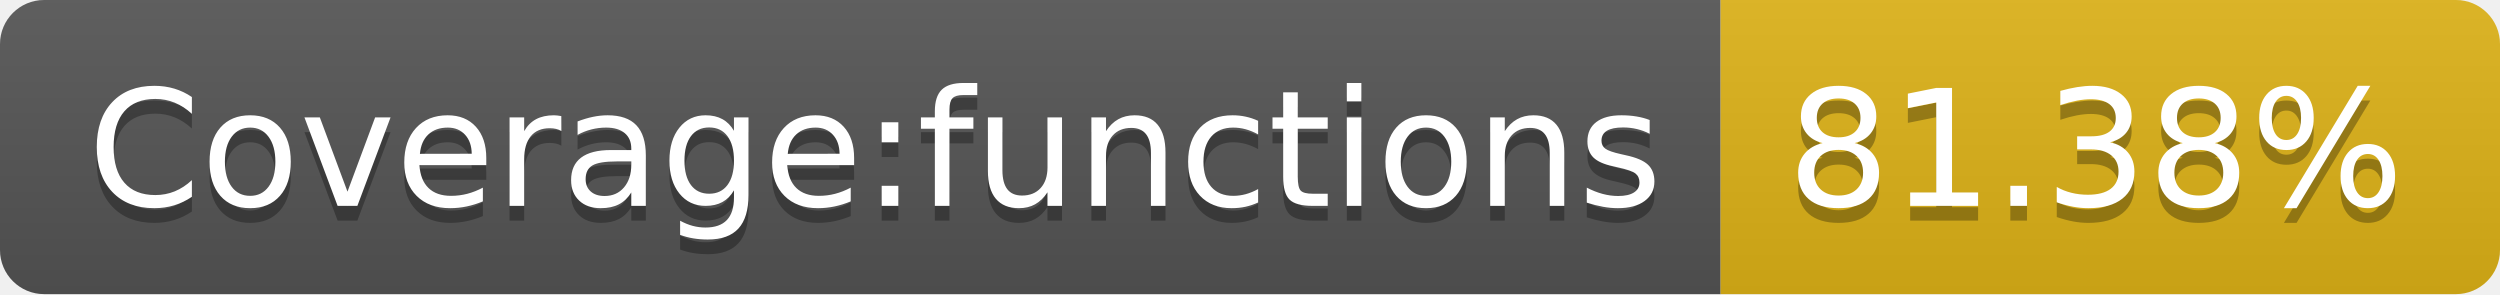
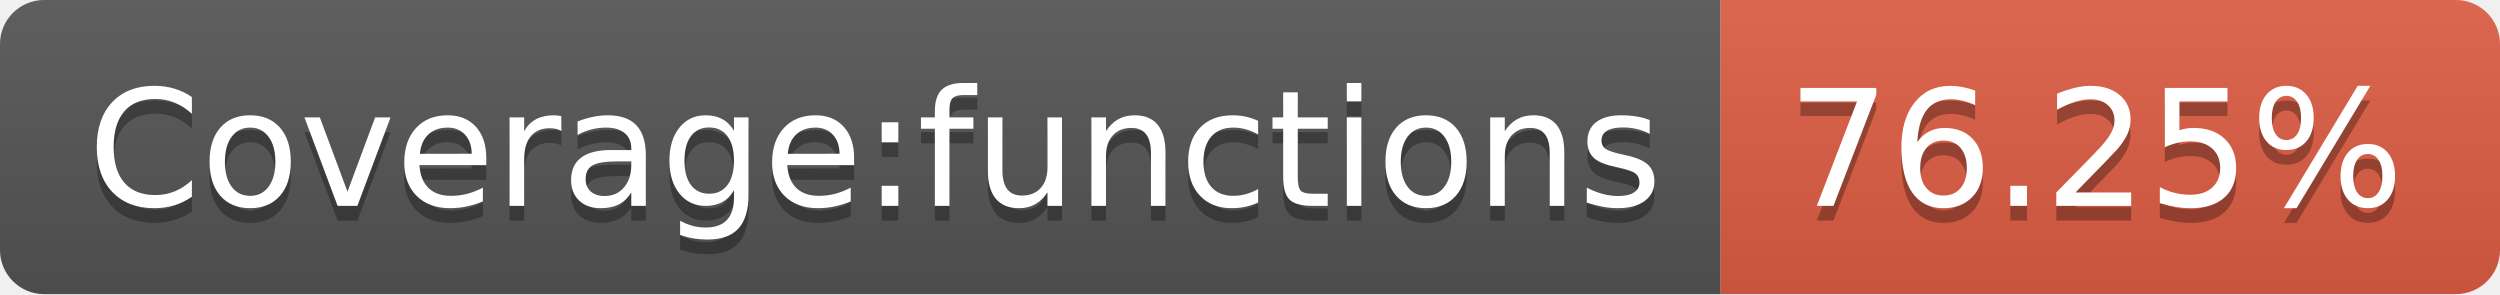
<svg xmlns="http://www.w3.org/2000/svg" width="170" height="20">
  <linearGradient id="b" x2="0" y2="100%">
    <stop offset="0" stop-color="#bbb" stop-opacity=".1" />
    <stop offset="1" stop-opacity=".1" />
  </linearGradient>
  <clipPath id="a">
    <rect width="170" height="20" rx="3" fill="#fff" />
  </clipPath>
  <g clip-path="url(#a)">
    <path fill="#555" d="M0 0h117v20H0z" />
-     <path fill="#dfb317" d="M117 0h53v20H117z" />
+     <path fill="#e05d44" d="M117 0h53v20H117z" />
    <path fill="url(#b)" d="M0 0h170v20H0z" />
  </g>
  <g fill="#fff" text-anchor="middle" font-family="DejaVu Sans,Verdana,Geneva,sans-serif" font-size="110">
    <text x="595" y="150" fill="#010101" fill-opacity=".3" transform="scale(.1)" textLength="1070">Coverage:functions</text>
    <text x="595" y="140" transform="scale(.1)" textLength="1070">Coverage:functions</text>
-     <text x="1425" y="150" fill="#010101" fill-opacity=".3" transform="scale(.1)" textLength="430">81.38%</text>
-     <text x="1425" y="140" transform="scale(.1)" textLength="430">81.38%</text>
+     <text x="1425" y="150" fill="#010101" fill-opacity=".3" transform="scale(.1)" textLength="430">76.25%</text>
+     <text x="1425" y="140" transform="scale(.1)" textLength="430">76.25%</text>
  </g>
</svg>
